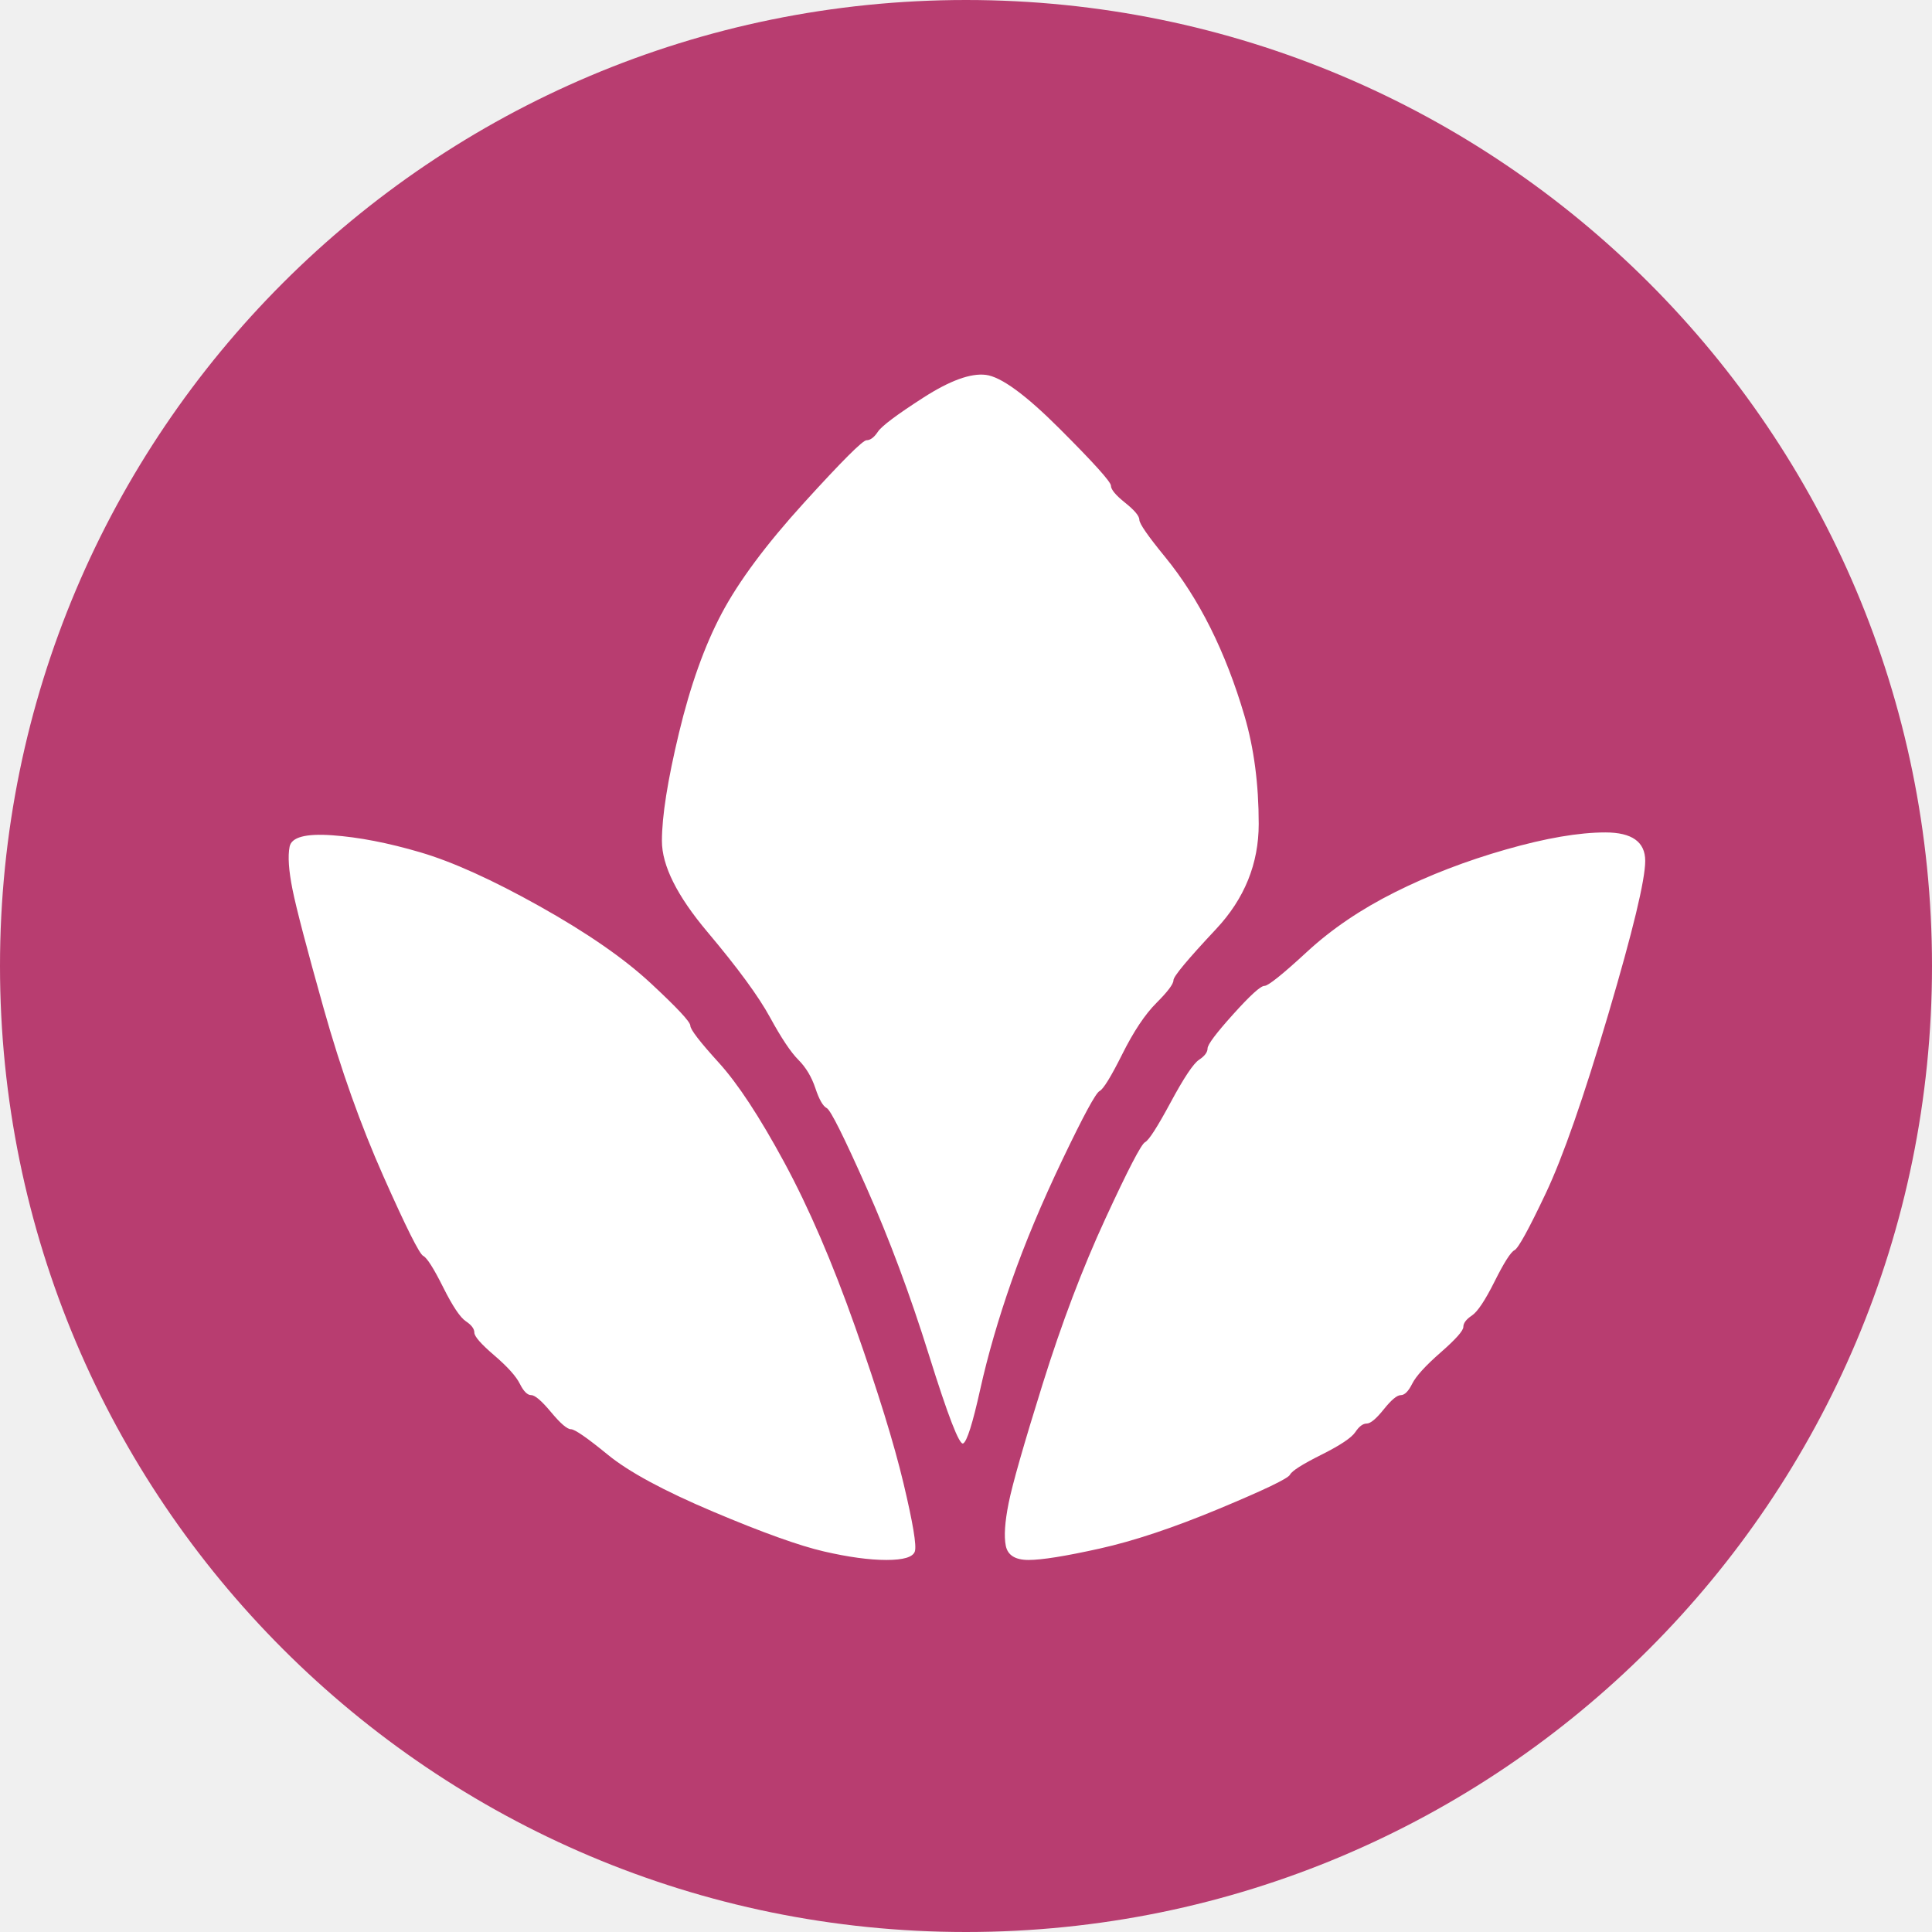
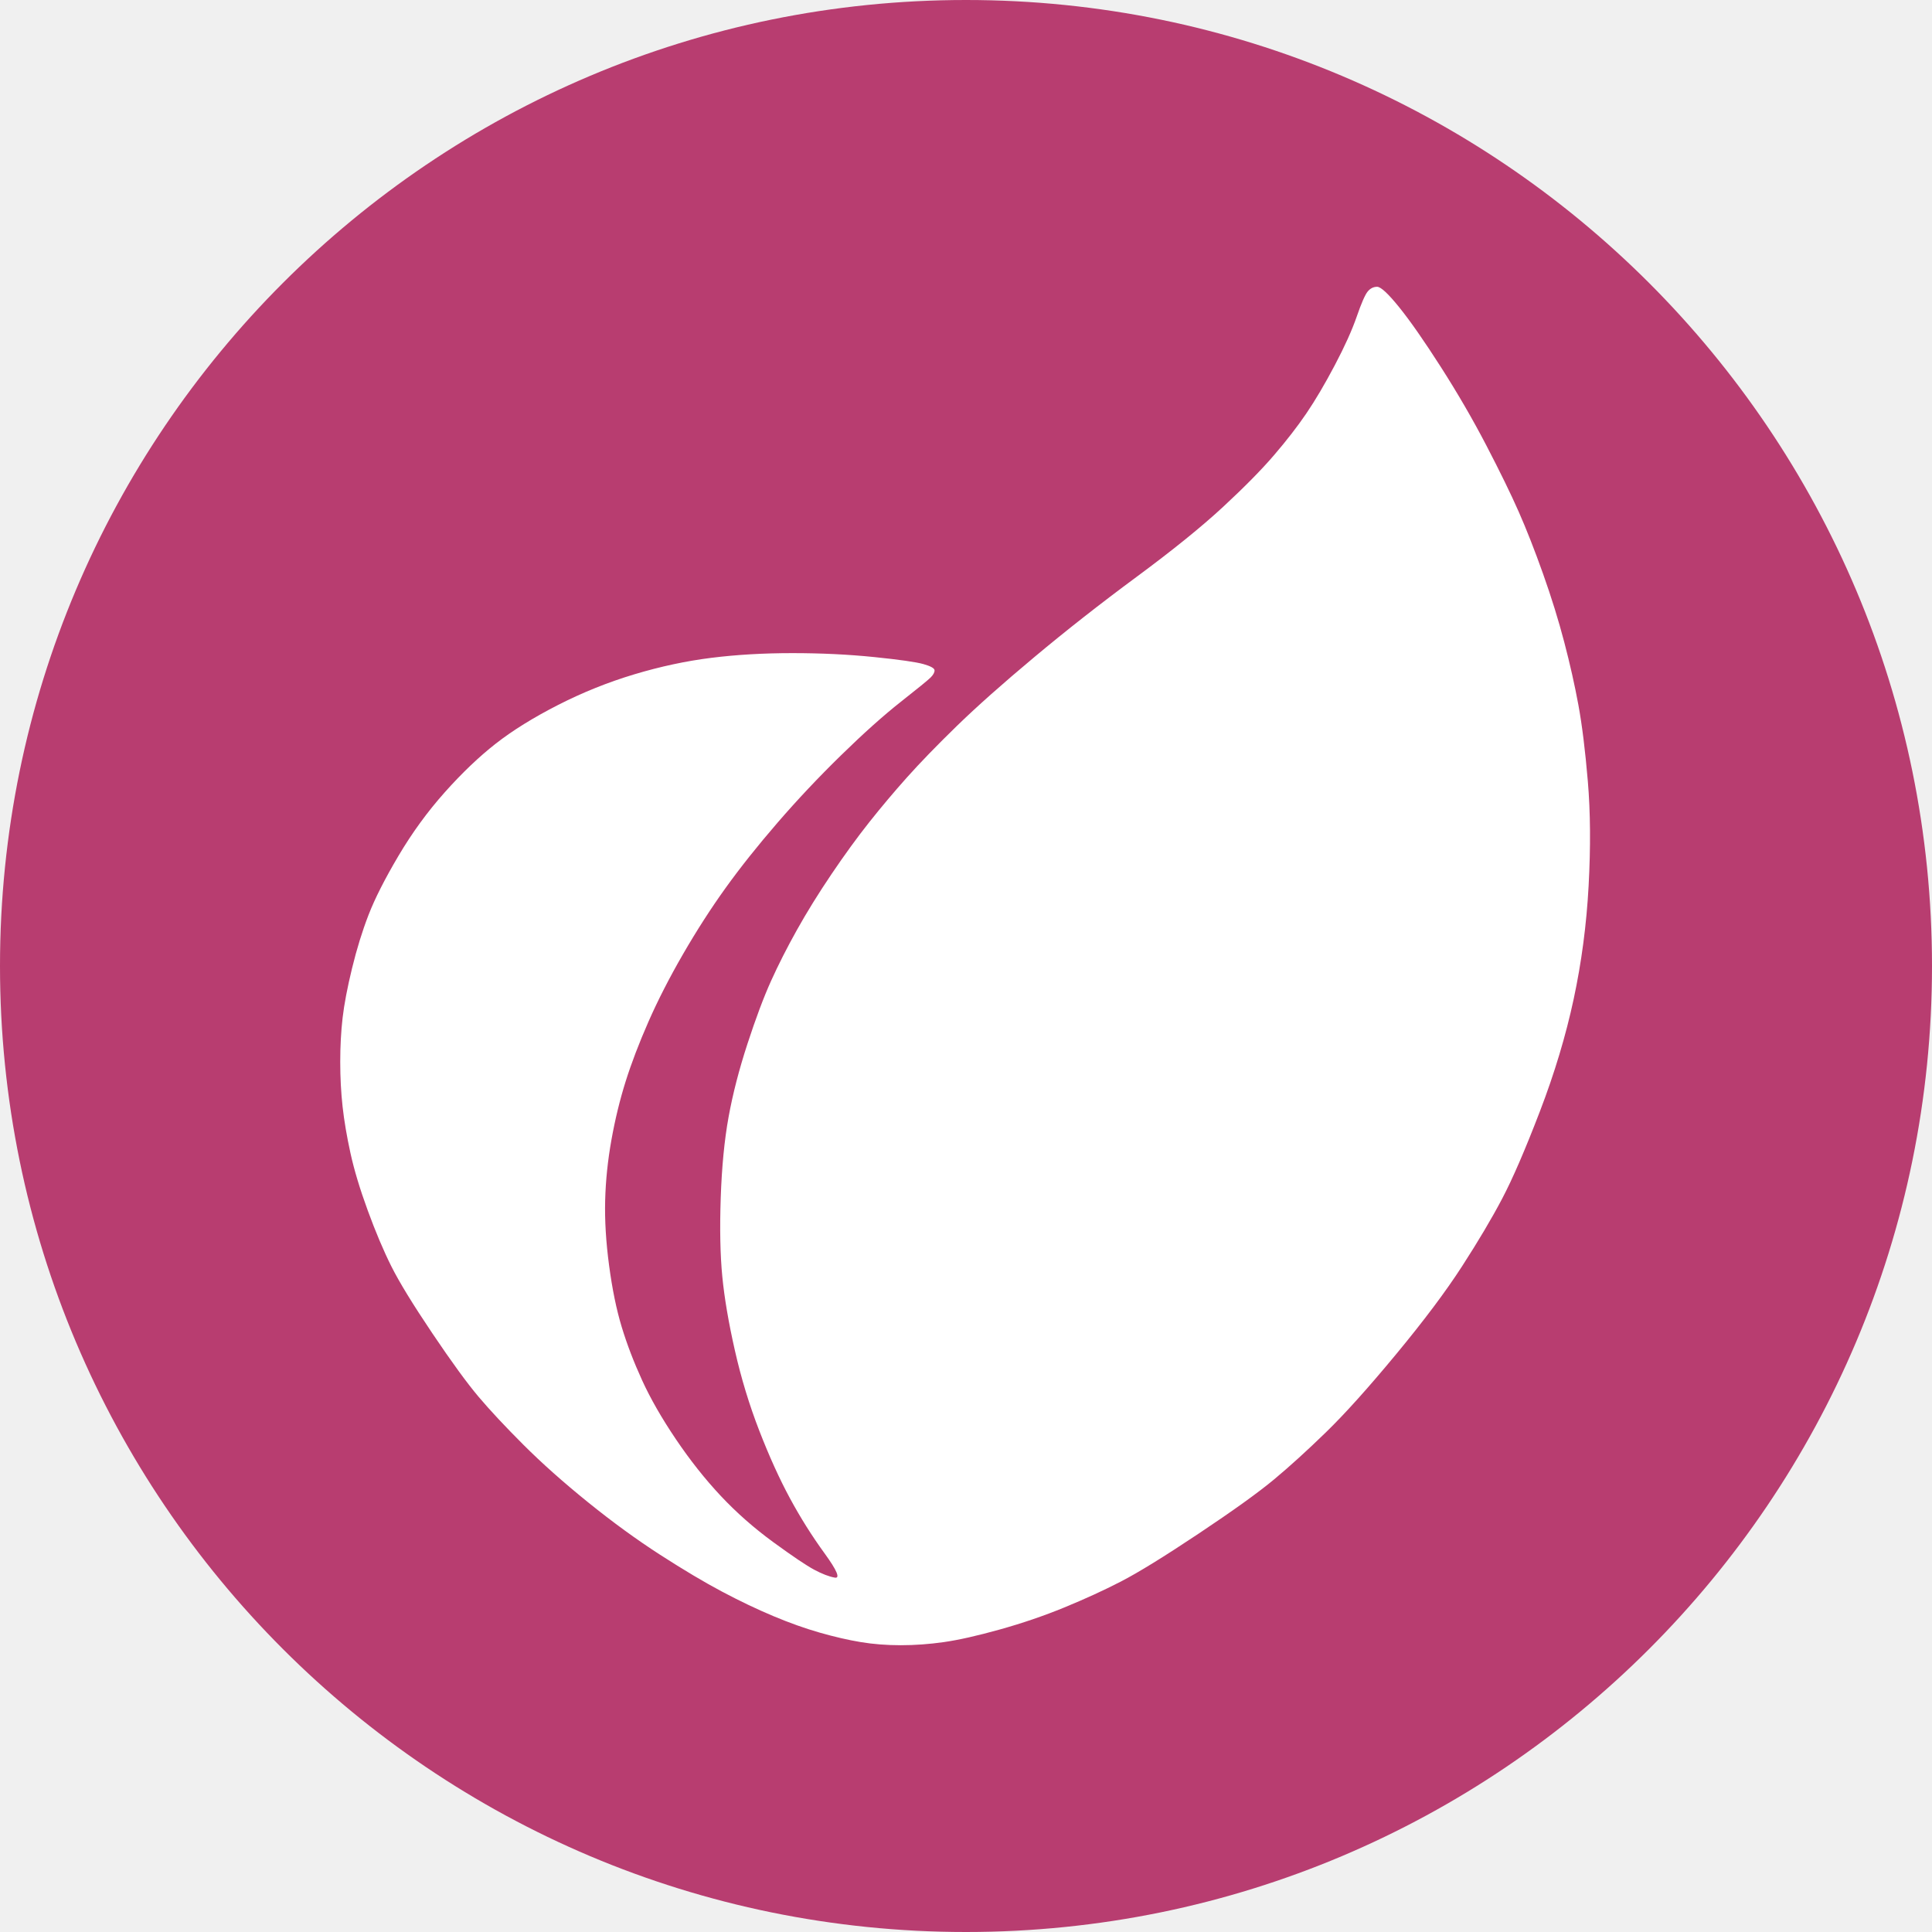
<svg xmlns="http://www.w3.org/2000/svg" viewBox="0 0 512 512" width="512" height="512" role="img" aria-label="Petal icon circle — rose">
  <circle cx="256" cy="256" r="256" fill="#B83D70" />
-   <g transform="translate(76 98.59414) scale(1.506276)">
-     <path fill="#FFFFFF" fill-rule="evenodd" d="M112 4.5Q119 0 123 0.5Q127 1 136 10Q145 19 145 20Q145 21 147.5 23Q150 25 150 26Q150 27 154.5 32.5Q159 38 162.5 45Q166 52 168.5 60.5Q171 69 171 79.5Q171 90 163.5 98Q156 106 156 107Q156 108 153 111Q150 114 147 120Q144 126 143 126.5Q142 127 136.5 138.5Q131 150 127.5 160Q124 170 122 179Q120 188 119 188.5Q118 189 113 173Q108 157 102 143.5Q96 130 95 129.5Q94 129 93 126Q92 123 90 121Q88 119 85 113.5Q82 108 74 98.5Q66 89 66 82.5Q66 76 69 63.5Q72 51 76.5 42.5Q81 34 91 23Q101 12 102 12Q103 12 104 10.5Q105 9 112 4.5Z M0.5 83.5Q1 81 8 81.5Q15 82 23.5 84.5Q32 87 44.5 94Q57 101 64 107.5Q71 114 71 115Q71 116 76 121.5Q81 127 87.5 139Q94 151 100 168Q106 185 108.5 195.5Q111 206 110.5 207.5Q110 209 105.5 209Q101 209 94.5 207.5Q88 206 75 200.5Q62 195 56.5 190.5Q51 186 50 186Q49 186 46.5 183Q44 180 43 180Q42 180 41 178Q40 176 36.5 173Q33 170 33 169Q33 168 31.5 167Q30 166 27.5 161Q25 156 24 155.5Q23 155 17 141.5Q11 128 6.5 112Q2 96 1 91Q0 86 0.5 83.5Z M214.5 84Q225 81 232 81Q239 81 239 86Q239 91 232.5 113Q226 135 221.5 144.5Q217 154 216 154.5Q215 155 212.5 160Q210 165 208.5 166Q207 167 207 168Q207 169 203 172.5Q199 176 198 178Q197 180 196 180Q195 180 193 182.5Q191 185 190 185Q189 185 188 186.5Q187 188 182 190.5Q177 193 176.5 194Q176 195 164 200Q152 205 143 207Q134 209 130.5 209Q127 209 126.5 206.5Q126 204 127 199Q128 194 133 178Q138 162 144 149Q150 136 151 135.5Q152 135 155.5 128.5Q159 122 160.5 121Q162 120 162 119Q162 118 166.5 113Q171 108 172 108Q173 108 179.5 102Q186 96 195 91.5Q204 87 214.5 84Z" />
+   <g transform="translate(90.16665 76) scale(1.636364)">
+     <path fill="#FFFFFF" fill-rule="evenodd" d="M166.4 0.764Q167.037 0 167.928 0Q168.819 0 171.493 3.31Q174.167 6.62 178.241 12.986Q182.315 19.352 185.625 25.718Q188.935 32.083 190.845 36.412Q192.755 40.741 194.792 46.47Q196.829 52.199 198.229 57.546Q199.63 62.894 200.521 67.731Q201.412 72.569 202.049 80.081Q202.685 87.593 202.176 97.014Q201.667 106.435 199.757 115.347Q197.847 124.259 194.282 133.553Q190.718 142.847 188.171 147.685Q185.625 152.523 181.678 158.634Q177.732 164.745 170.984 172.893Q164.236 181.042 159.653 185.498Q155.069 189.954 151.25 193.137Q147.431 196.319 139.028 201.921Q130.625 207.523 126.424 209.688Q122.222 211.852 117.257 213.889Q112.292 215.926 106.817 217.454Q101.343 218.982 97.778 219.491Q94.213 220 90.775 220Q87.338 220 84.282 219.491Q81.227 218.982 77.662 217.963Q74.097 216.944 70.15 215.289Q66.204 213.634 61.875 211.343Q57.546 209.051 51.817 205.359Q46.088 201.667 40.104 196.829Q34.12 191.991 29.664 187.535Q25.208 183.079 22.407 179.768Q19.607 176.458 14.896 169.456Q10.185 162.454 8.275 158.634Q6.366 154.815 4.456 149.595Q2.546 144.375 1.655 140.301Q0.764 136.227 0.382 132.789Q0 129.352 0 125.532Q0 121.713 0.382 118.403Q0.764 115.093 1.91 110.382Q3.056 105.671 4.583 101.725Q6.111 97.778 9.421 92.176Q12.732 86.574 16.933 81.863Q21.134 77.153 25.208 73.97Q29.282 70.787 35.266 67.731Q41.25 64.676 47.616 62.766Q53.981 60.856 60.093 60.093Q66.204 59.329 73.206 59.329Q80.208 59.329 86.447 59.965Q92.685 60.602 94.468 61.111Q96.25 61.62 96.25 62.13Q96.25 62.639 95.613 63.276Q94.977 63.912 90.775 67.222Q86.574 70.532 81.1 75.88Q75.625 81.227 70.787 86.829Q65.949 92.431 62.384 97.396Q58.819 102.361 55.509 108.09Q52.199 113.819 49.907 119.039Q47.616 124.259 46.215 128.715Q44.815 133.171 43.924 138.137Q43.032 143.102 42.905 147.94Q42.778 152.778 43.542 158.507Q44.306 164.236 45.579 168.438Q46.852 172.639 48.889 177.095Q50.926 181.551 54.363 186.643Q57.801 191.736 61.62 195.81Q65.44 199.884 70.15 203.322Q74.861 206.759 76.771 207.778Q78.681 208.796 80.081 209.051Q81.481 209.306 78.426 205.104Q75.37 200.903 72.824 196.192Q70.278 191.482 67.859 185.243Q65.44 179.005 63.912 172.257Q62.384 165.509 61.875 160.289Q61.366 155.069 61.62 147.558Q61.875 140.046 62.894 134.444Q63.912 128.843 65.949 122.604Q67.986 116.366 69.769 112.419Q71.551 108.472 73.97 104.144Q76.389 99.815 79.572 95.104Q82.755 90.394 85.683 86.701Q88.611 83.009 91.794 79.444Q94.977 75.88 99.815 71.169Q104.653 66.458 112.419 59.965Q120.185 53.472 128.97 46.979Q137.755 40.486 142.975 35.648Q148.194 30.81 151.25 27.245Q154.306 23.681 156.47 20.498Q158.634 17.315 161.053 12.732Q163.472 8.148 164.618 4.838Q165.764 1.528 166.4 0.764Z" />
  </g>
</svg>
